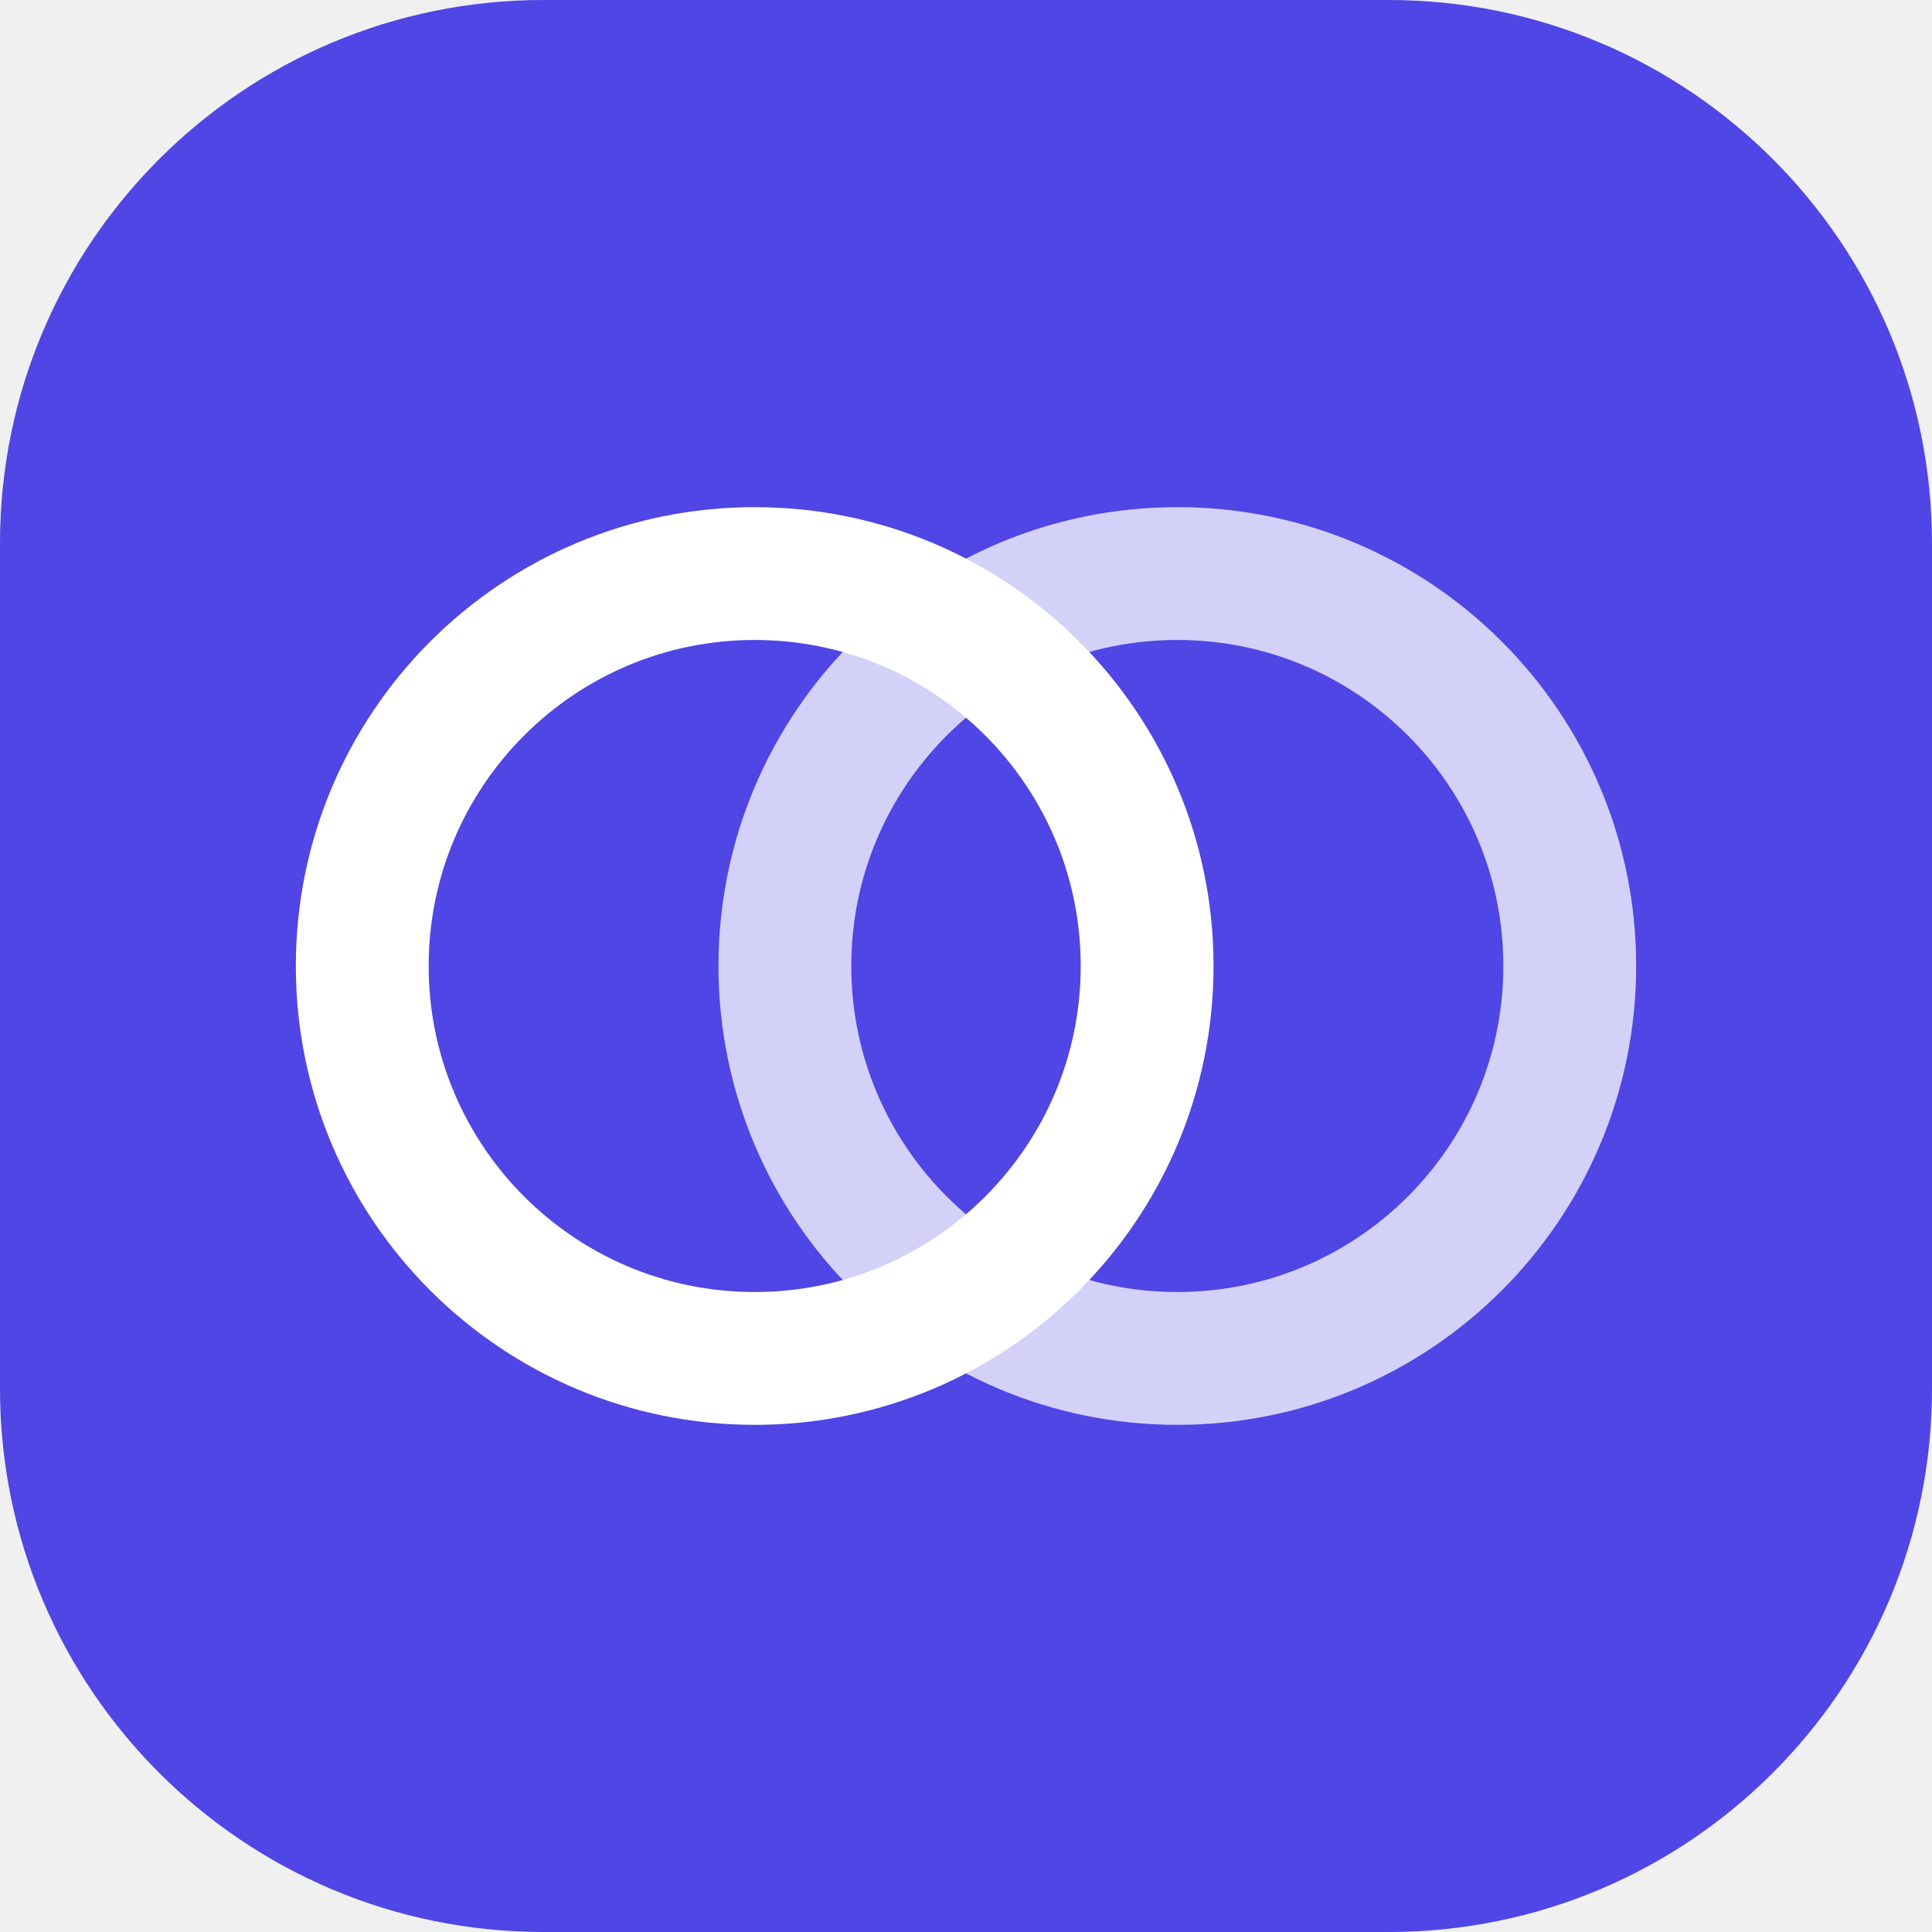
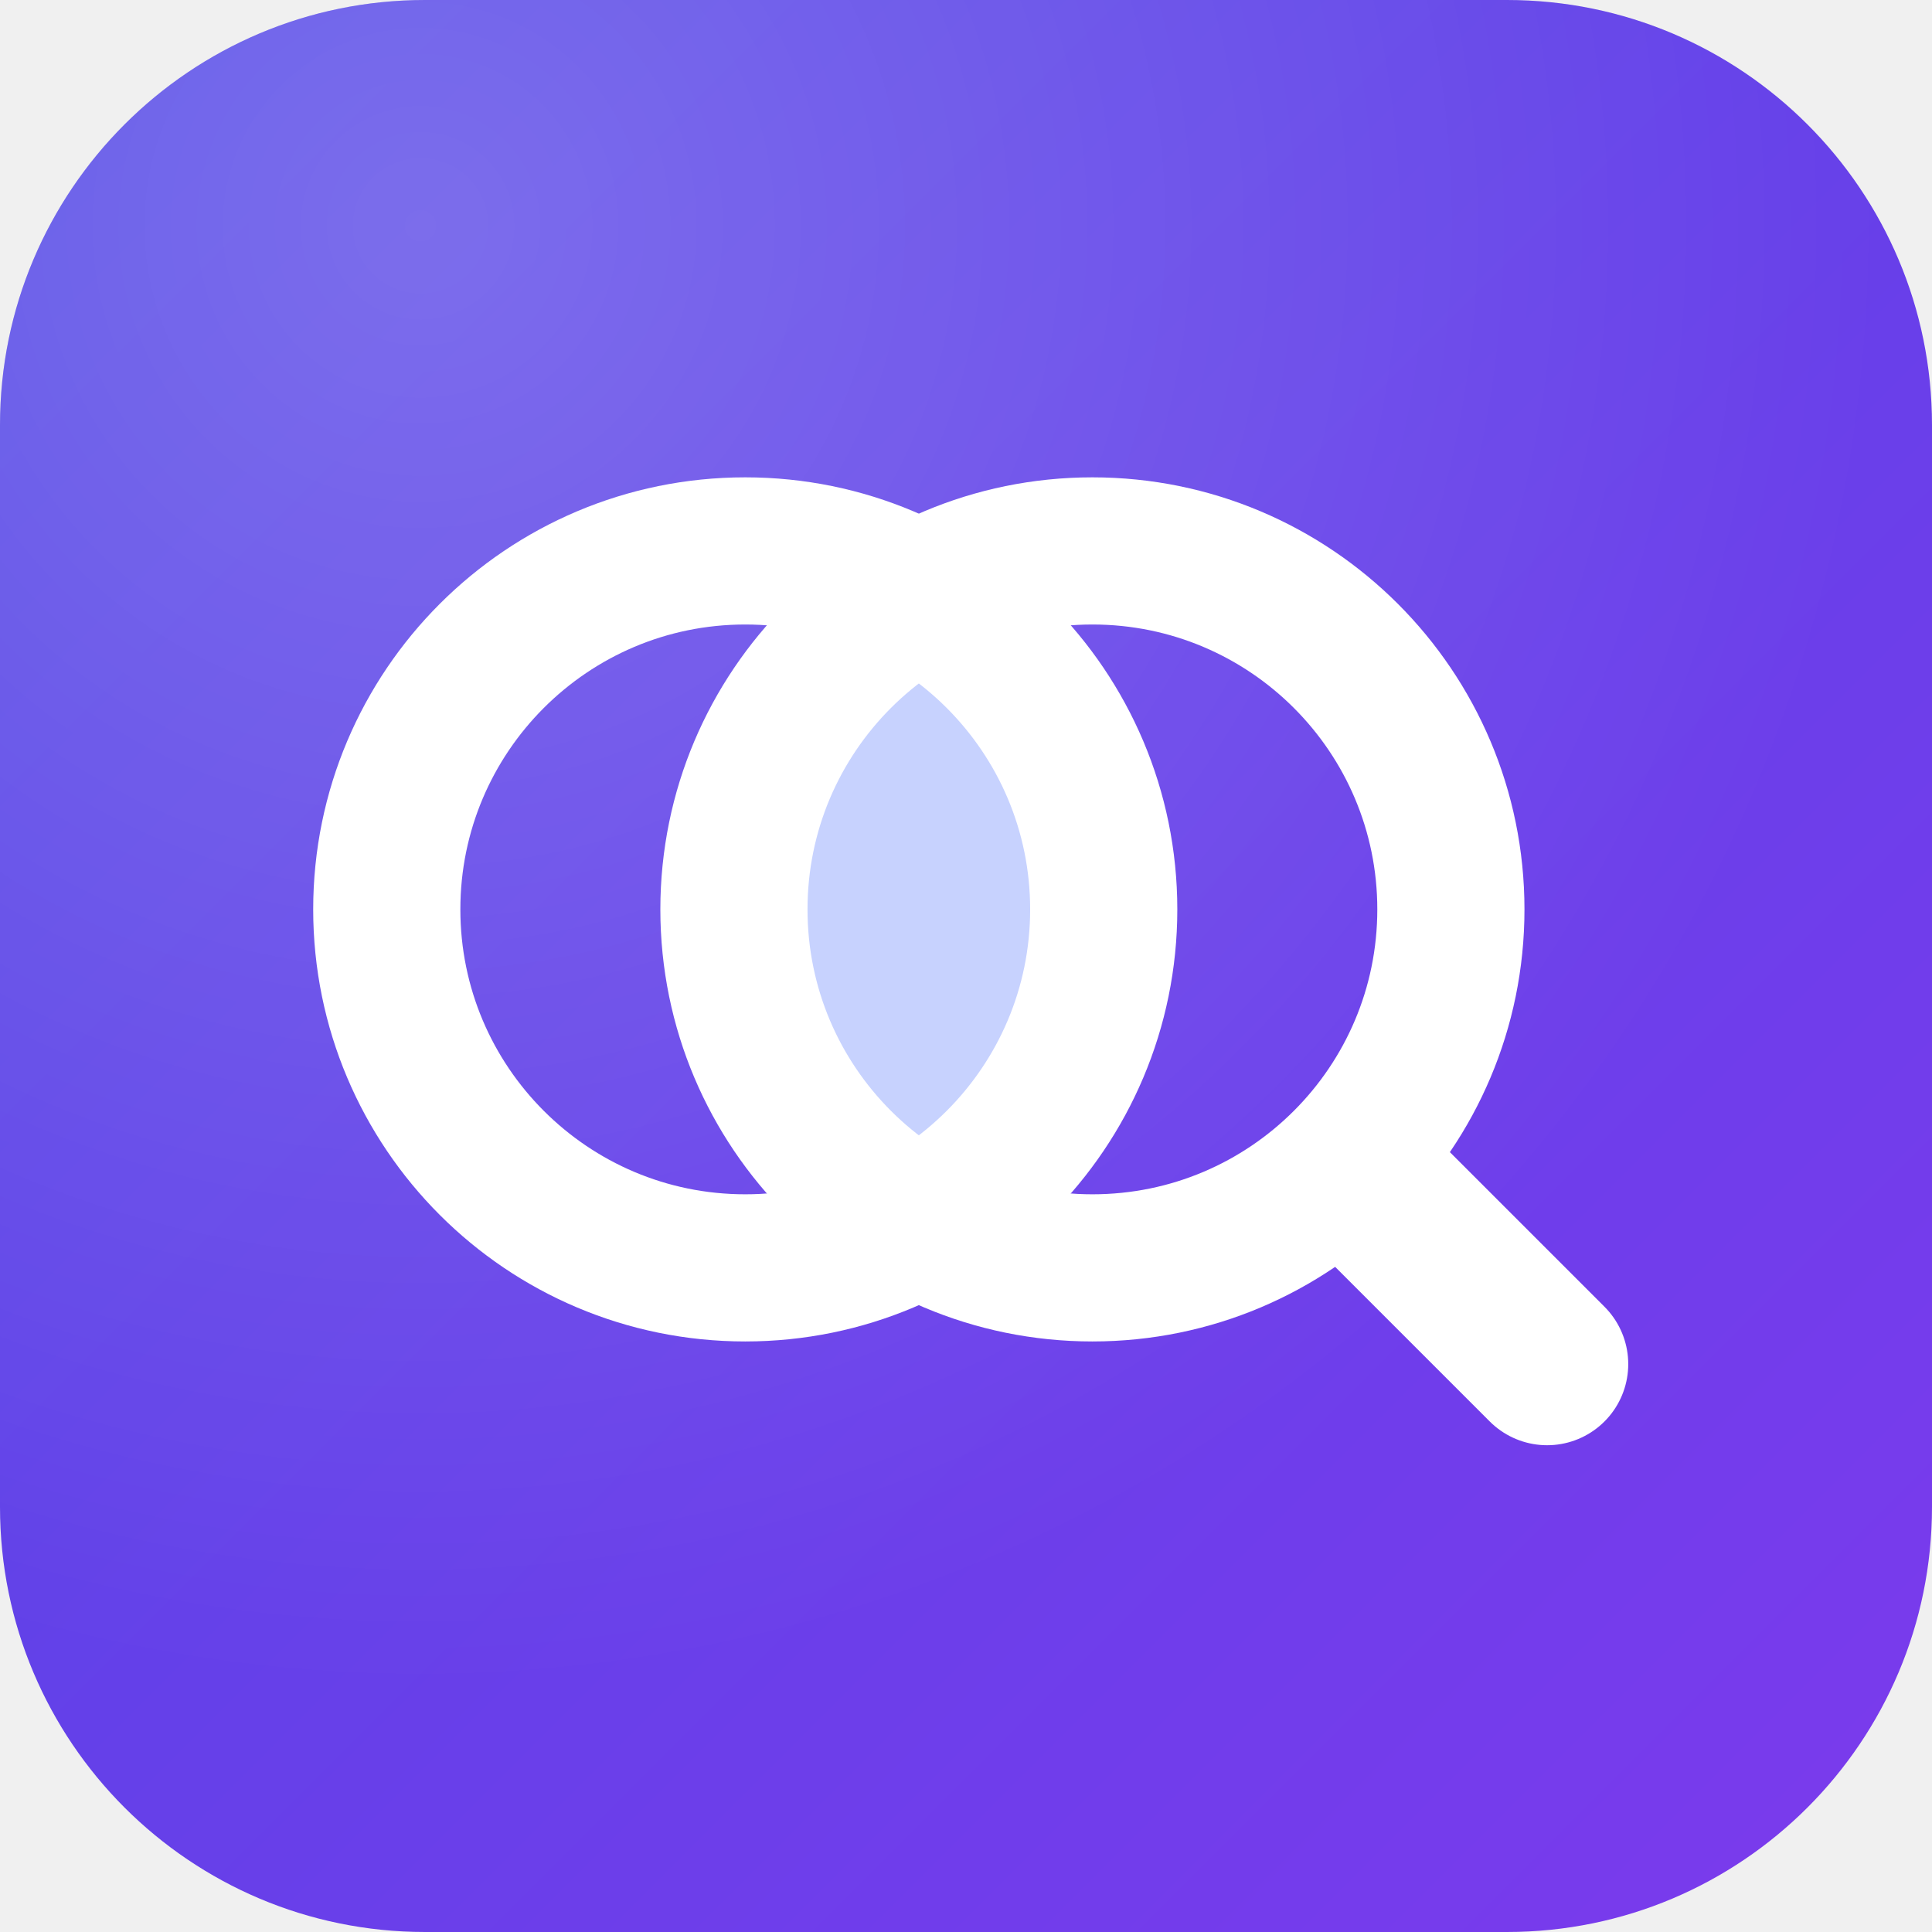
- <svg xmlns="http://www.w3.org/2000/svg" viewBox="0 0 32 32">
-   <rect width="32" height="32" rx="9" fill="#4f46e5" />
-   <circle cx="12.5" cy="16" r="6.5" fill="none" stroke="#fff" stroke-width="2.2" />
-   <circle cx="19.5" cy="16" r="6.5" fill="none" stroke="#fff" stroke-opacity=".75" stroke-width="2.2" />
+ <svg xmlns="http://www.w3.org/2000/svg" width="32" height="32" viewBox="0 0 1024 1024">
+   <defs>
+     <linearGradient id="bg" x1="0" y1="0" x2="1" y2="1">
+       <stop offset="0" stop-color="#4f46e5" />
+       <stop offset="1" stop-color="#7c3aed" />
+     </linearGradient>
+     <radialGradient id="shine" cx="0.22" cy="0.12" r="0.75">
+       <stop offset="0" stop-color="#ffffff" stop-opacity="0.22" />
+       <stop offset="1" stop-color="#ffffff" stop-opacity="0" />
+     </radialGradient>
+     <clipPath id="ringA">
+       <circle cx="395" cy="482" r="190" />
+     </clipPath>
+   </defs>
+   <rect width="1024" height="1024" rx="225.28" fill="url(#bg)" />
+   <rect width="1024" height="1024" rx="225.28" fill="url(#shine)" />
+   <circle cx="579" cy="482" r="190" fill="#c7d2fe" clip-path="url(#ringA)" />
+   <line x1="731" y1="634" x2="820" y2="723" stroke="#ffffff" stroke-width="86" stroke-linecap="round" />
+   <circle cx="395" cy="482" r="190" fill="none" stroke="#ffffff" stroke-width="78" />
+   <circle cx="579" cy="482" r="190" fill="none" stroke="#ffffff" stroke-width="78" />
</svg>
